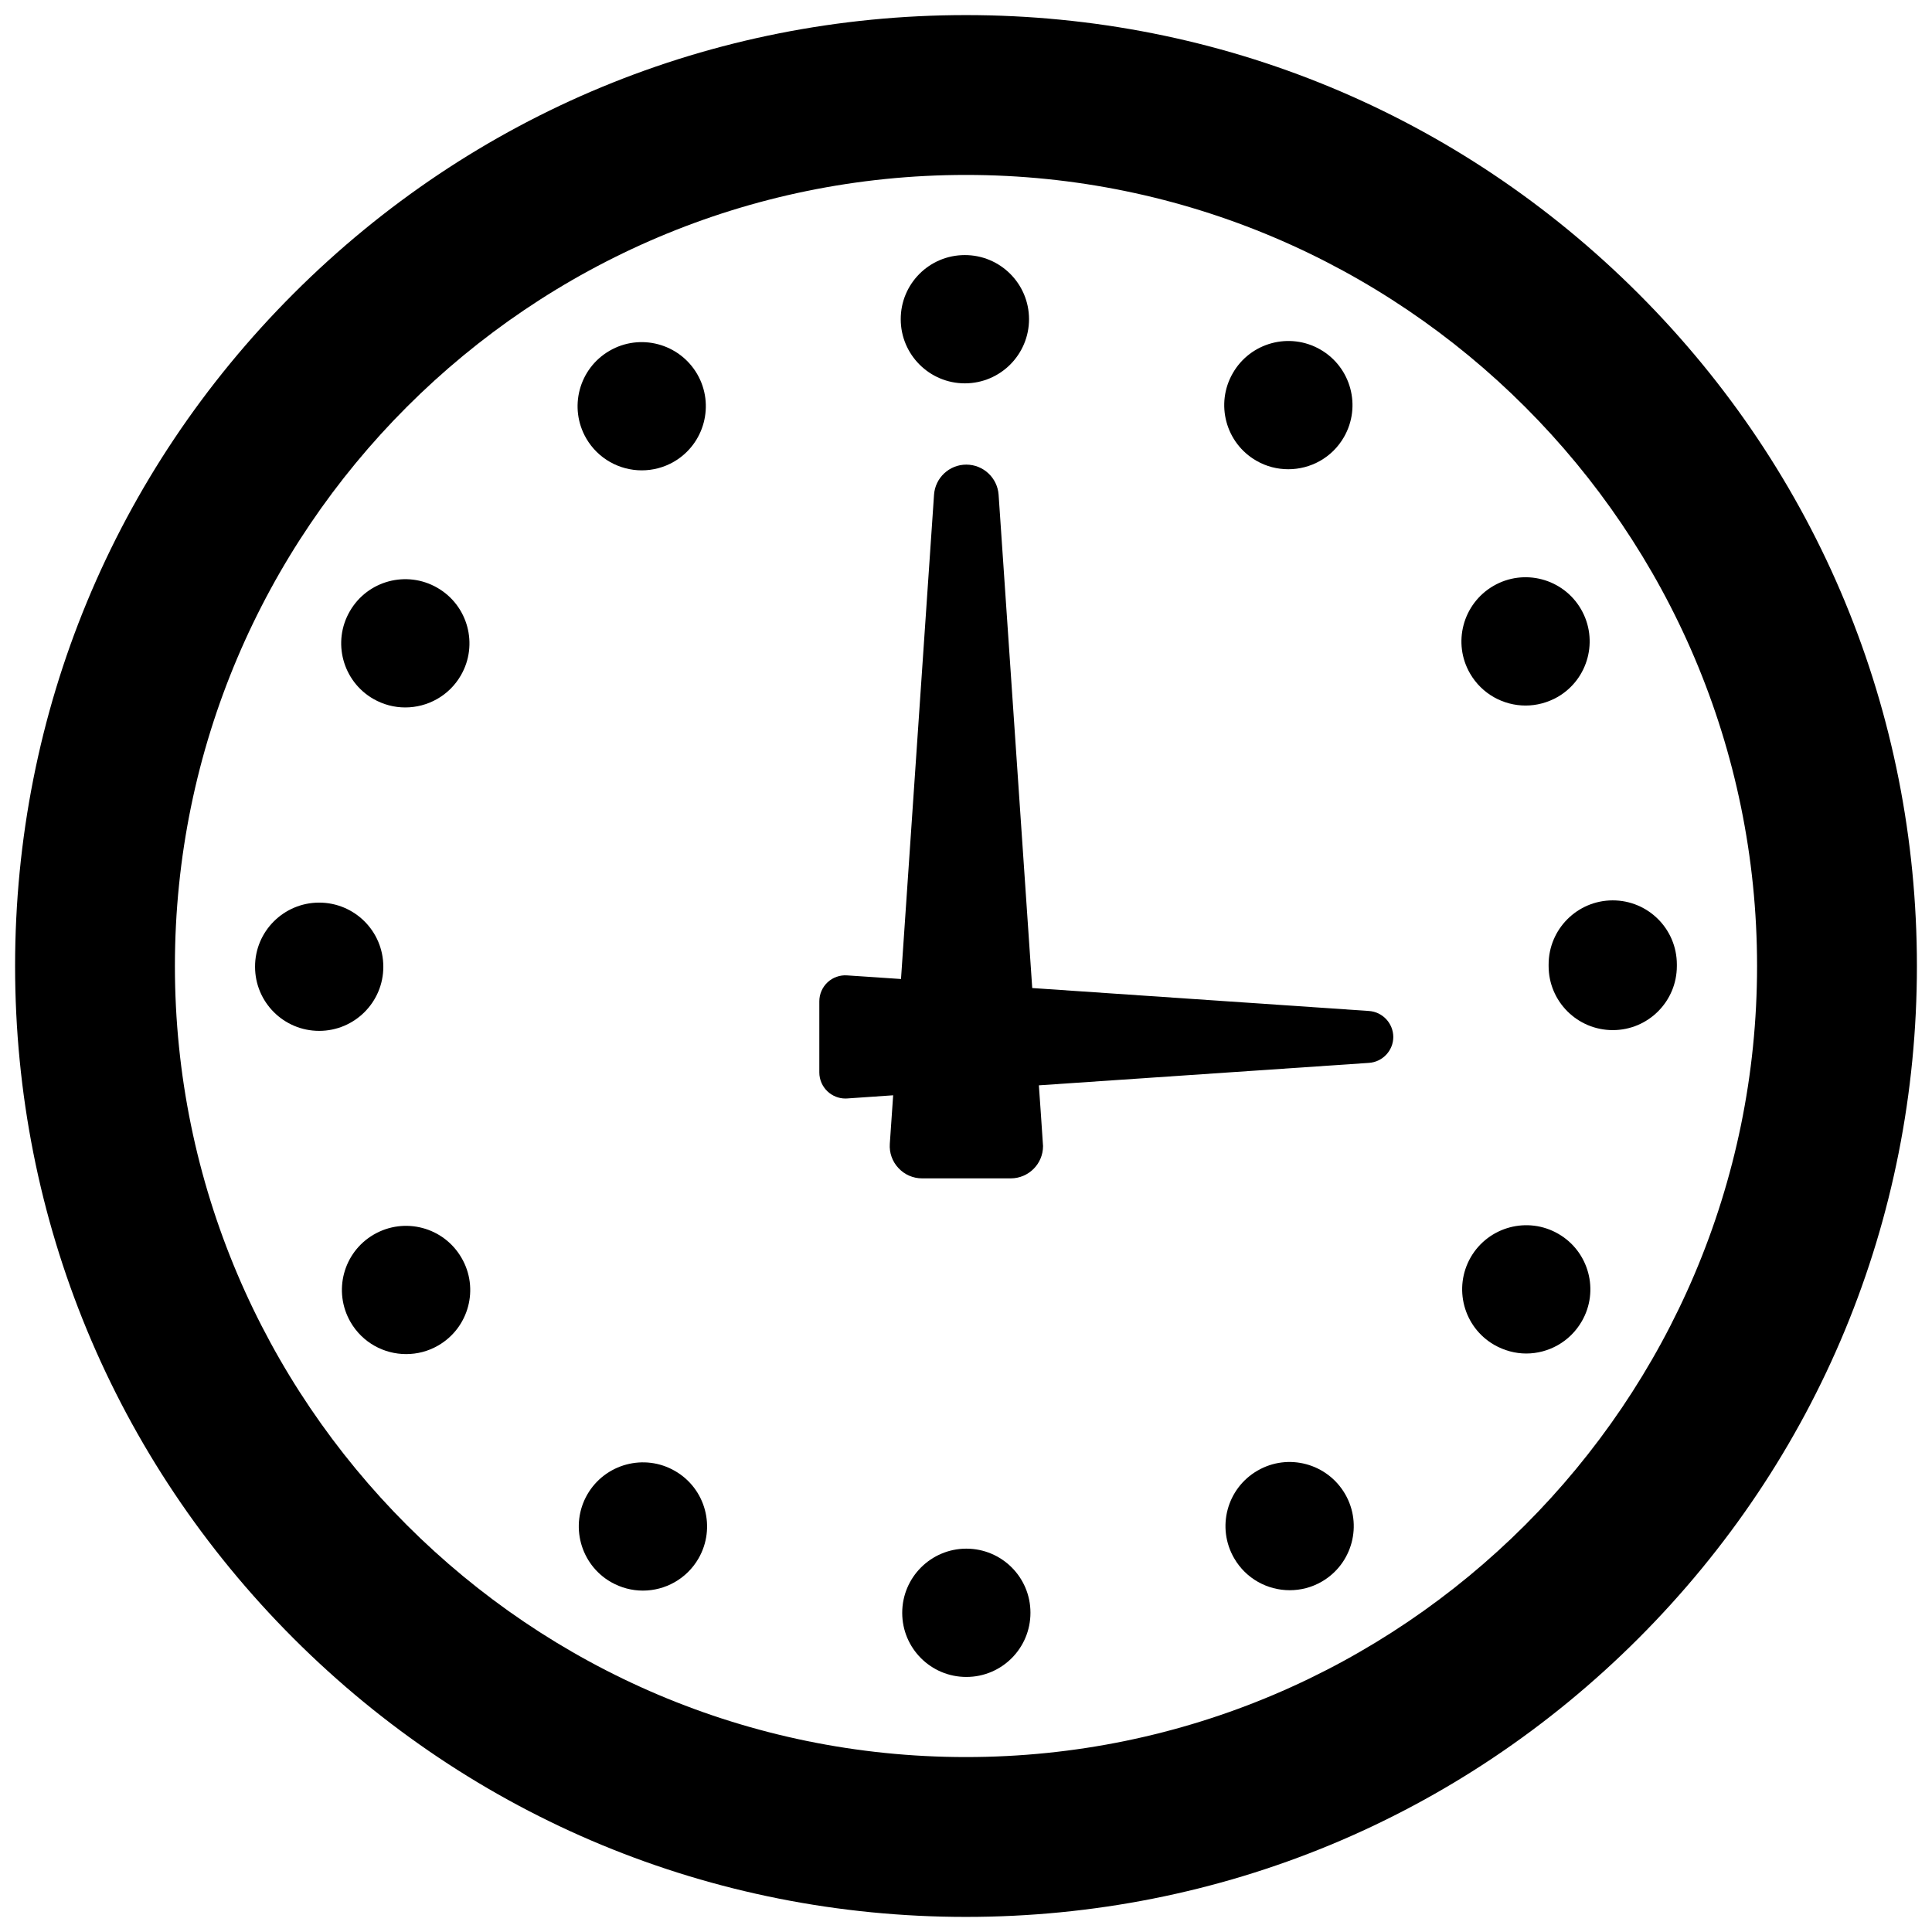
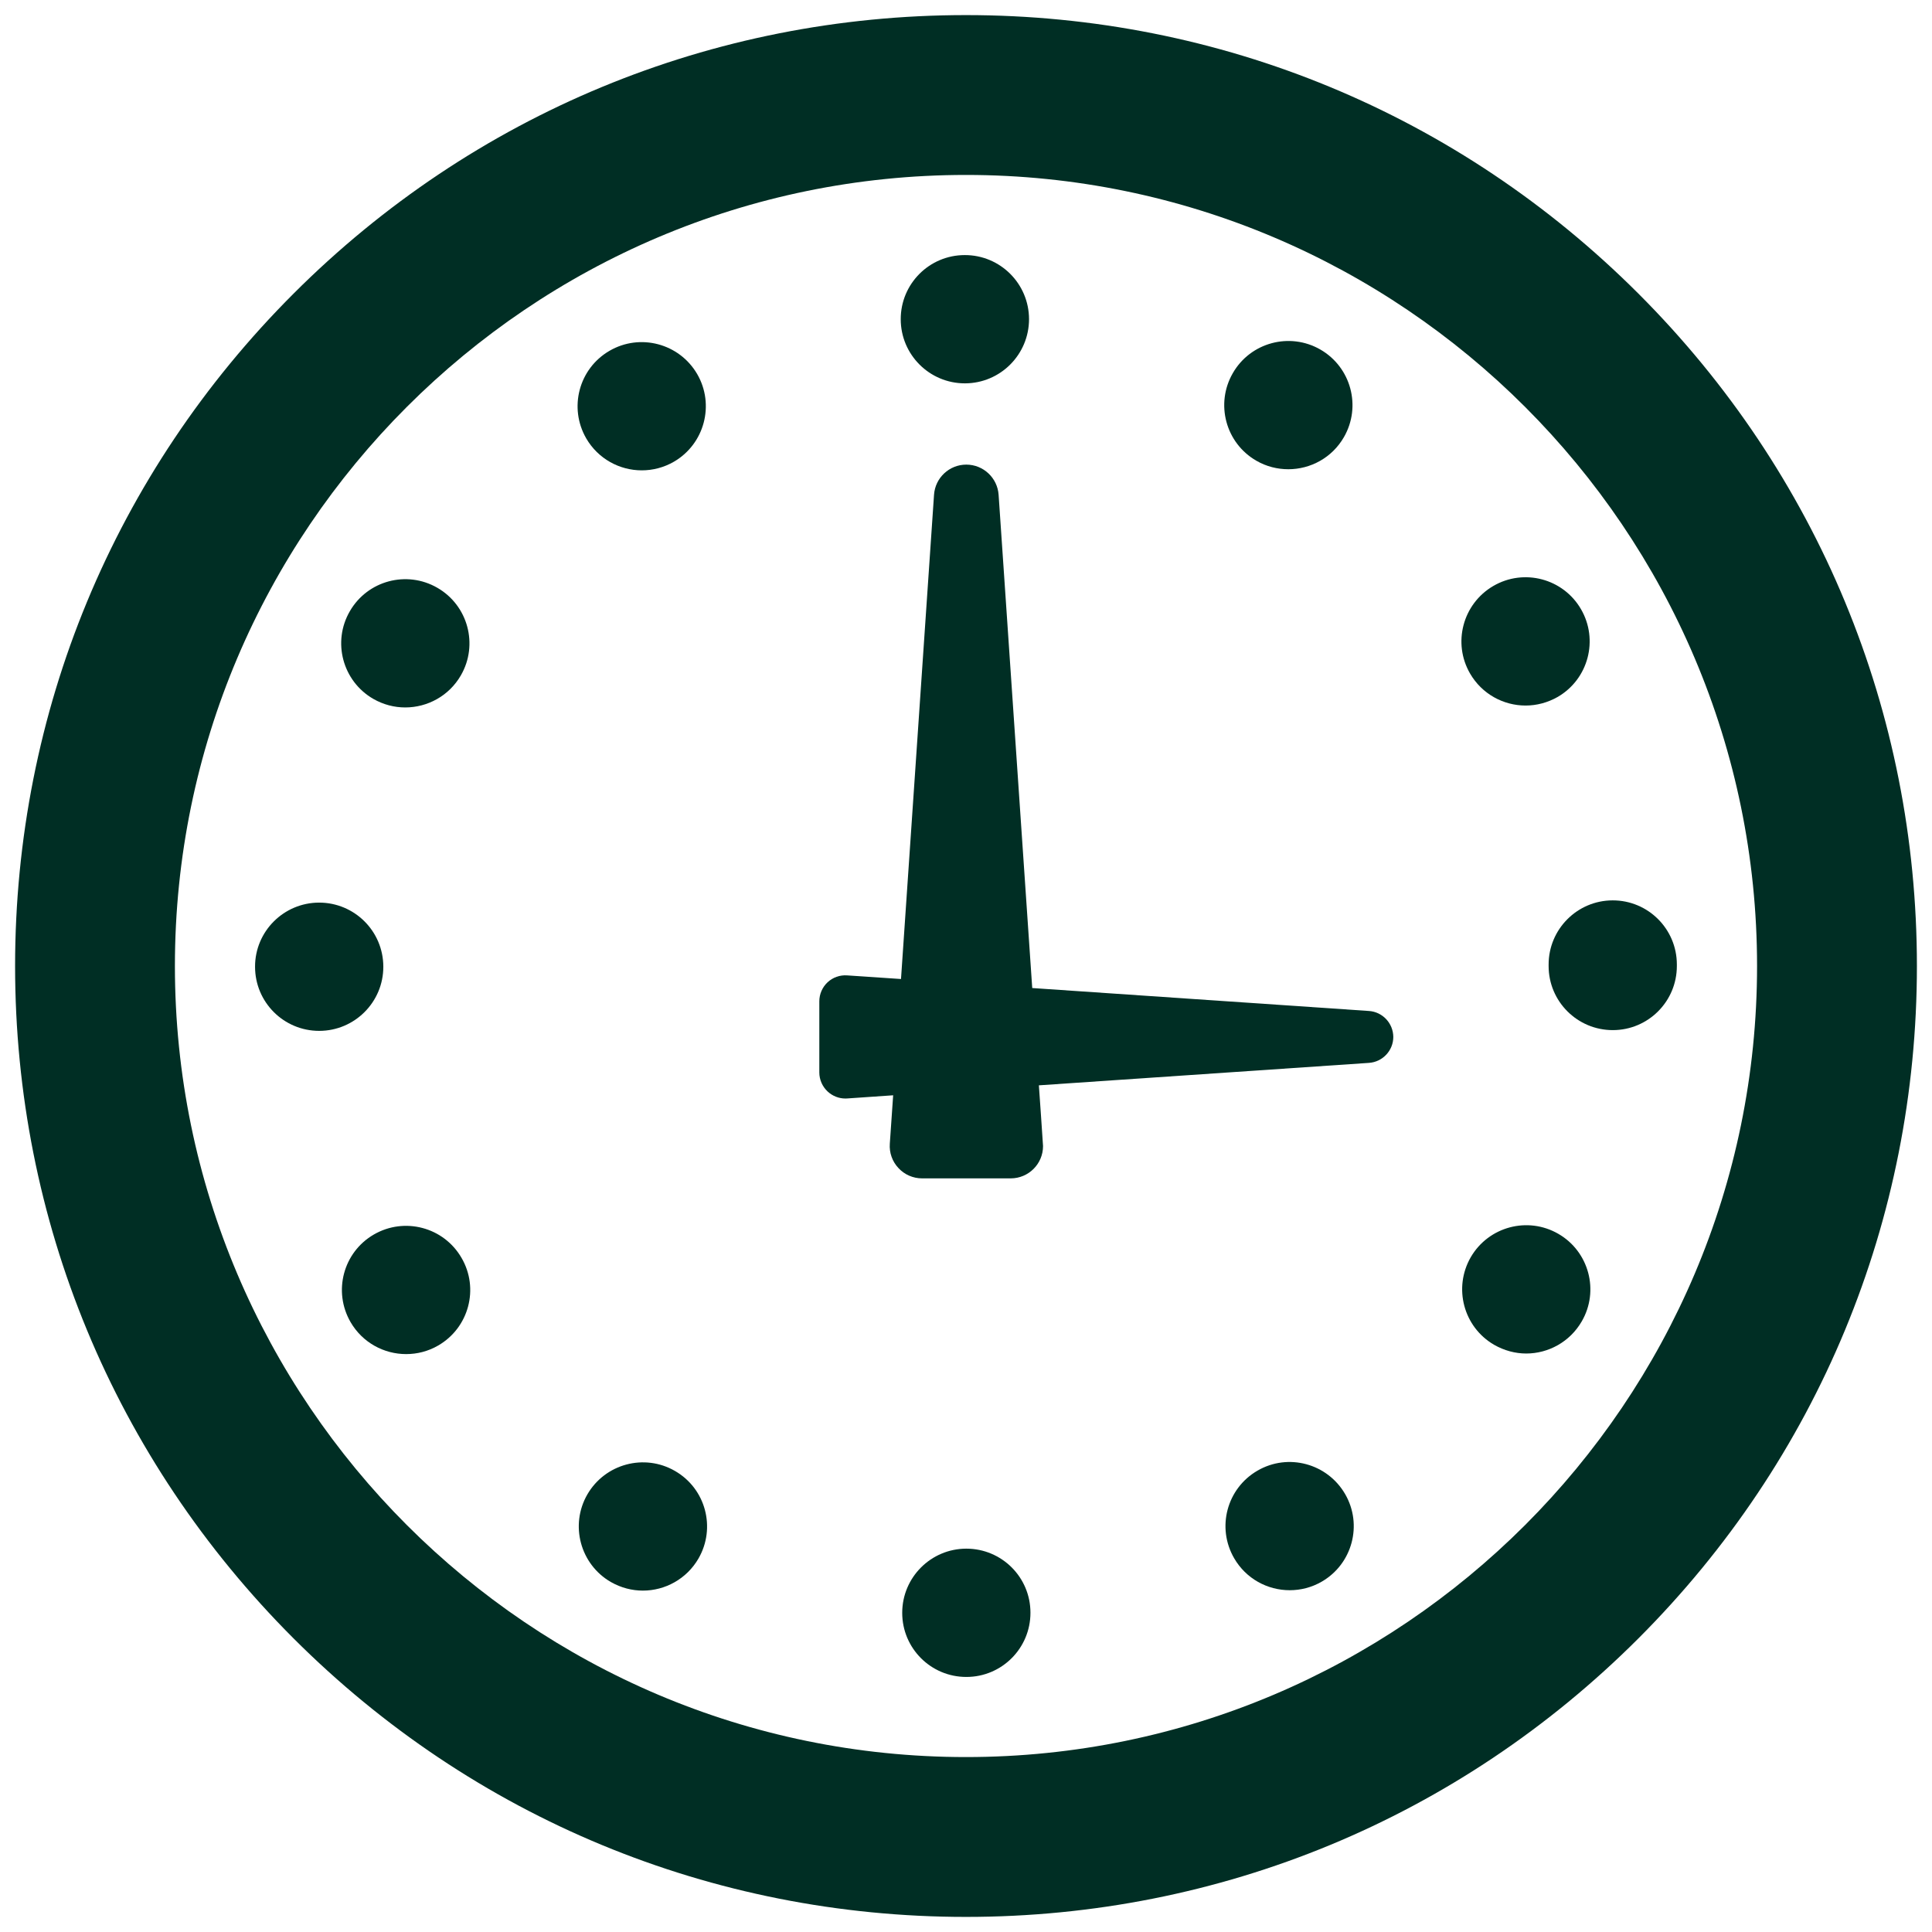
- <svg xmlns="http://www.w3.org/2000/svg" version="1.1" id="Capa_1" x="0px" y="0px" width="64px" height="64px" viewBox="0 0 64 64" enable-background="new 0 0 64 64" xml:space="preserve">
+ <svg xmlns="http://www.w3.org/2000/svg" version="1.1" id="Capa_1" x="0px" y="0px" width="64px" height="64px" viewBox="0 0 64 64" enable-background="new 0 0 64 64" xml:space="preserve" fill="#002E24">
  <g>
    <g>
      <g>
        <path d="M54.274,9.726C48.323,3.777,40.413,0.5,31.999,0.5c-8.412,0-16.323,3.277-22.274,9.226C3.775,15.675,0.5,23.585,0.5,32     c0,8.414,3.275,16.322,9.225,22.275c5.951,5.949,13.862,9.225,22.274,9.225c8.414,0,16.324-3.275,22.275-9.225     C60.224,48.322,63.5,40.414,63.5,32C63.5,23.585,60.224,15.675,54.274,9.726z M31.999,58.205     C17.549,58.205,5.794,46.447,5.794,32c0-14.451,11.755-26.205,26.205-26.205C46.448,5.796,58.205,17.55,58.205,32     C58.205,46.447,46.448,58.205,31.999,58.205z" />
        <path d="M22.359,48.727c-1.015-0.586-2.313-0.238-2.902,0.777c-0.586,1.016-0.236,2.316,0.778,2.902     c0.334,0.191,0.7,0.285,1.061,0.285c0.734,0,1.448-0.383,1.842-1.063C23.724,50.611,23.378,49.313,22.359,48.727z" />
        <path d="M21.259,15.581c0.362,0,0.729-0.092,1.065-0.286c1.014-0.589,1.359-1.89,0.771-2.904     c-0.591-1.014-1.89-1.359-2.903-0.771c-1.016,0.588-1.36,1.887-0.772,2.903C19.814,15.201,20.526,15.581,21.259,15.581z" />
        <path d="M12.365,23.151c0.336,0.192,0.698,0.284,1.059,0.284c0.735,0,1.45-0.381,1.843-1.063c0.587-1.015,0.236-2.316-0.778-2.9     c-1.017-0.588-2.316-0.239-2.901,0.777C11,21.264,11.349,22.564,12.365,23.151z" />
        <path d="M31.963,12.699c0,0,0,0,0.004,0c1.172-0.003,2.122-0.955,2.121-2.13c-0.004-1.174-0.956-2.122-2.129-2.119     c-1.174,0-2.124,0.953-2.121,2.126C29.839,11.749,30.791,12.699,31.963,12.699z" />
        <path d="M12.384,40.895c-1.015,0.588-1.359,1.885-0.771,2.902c0.395,0.68,1.107,1.059,1.841,1.059     c0.361,0,0.728-0.09,1.063-0.285c1.016-0.588,1.363-1.889,0.772-2.902C14.7,40.65,13.399,40.307,12.384,40.895z" />
        <path d="M12.698,32.022c-0.002-1.175-0.954-2.122-2.128-2.122c-1.173,0.003-2.124,0.955-2.121,2.125     c0,1.176,0.952,2.124,2.125,2.124h0.001C11.749,34.148,12.701,33.193,12.698,32.022z" />
        <path d="M32.01,51.301c-1.172,0.002-2.123,0.953-2.123,2.127s0.952,2.125,2.126,2.123c1.174,0,2.124-0.953,2.122-2.129     C34.135,52.25,33.185,51.301,32.01,51.301z" />
        <path d="M51.623,40.873c-1.016-0.588-2.313-0.24-2.902,0.773c-0.586,1.018-0.24,2.314,0.773,2.902     c0.338,0.193,0.704,0.289,1.064,0.289c0.731,0,1.445-0.383,1.839-1.064C52.985,42.762,52.638,41.459,51.623,40.873z" />
        <path d="M53.419,29.826c-1.172,0.003-2.121,0.957-2.119,2.13c0,0.011,0,0.023,0,0.033c0,0.006,0,0.009,0,0.012     c0,1.171,0.95,2.123,2.126,2.123c1.173,0,2.122-0.951,2.122-2.123c0-0.009,0-0.017,0-0.024c0-0.01,0-0.021,0-0.031     C55.546,30.772,54.594,29.823,53.419,29.826z" />
        <path d="M41.618,15.262c0.333,0.193,0.699,0.282,1.06,0.282c0.733,0,1.448-0.38,1.841-1.063c0.586-1.017,0.236-2.316-0.78-2.902     c-1.015-0.584-2.315-0.237-2.9,0.781C40.252,13.377,40.601,14.677,41.618,15.262z" />
        <path d="M41.656,48.717c-1.016,0.588-1.363,1.885-0.773,2.902c0.394,0.68,1.105,1.059,1.841,1.059     c0.359,0,0.726-0.09,1.062-0.285c1.015-0.588,1.36-1.887,0.773-2.9C43.97,48.477,42.671,48.127,41.656,48.717z" />
        <path d="M50.537,23.372c0.362,0,0.729-0.094,1.067-0.287c1.014-0.591,1.357-1.891,0.768-2.906s-1.891-1.359-2.904-0.768     s-1.358,1.89-0.769,2.903C49.093,22.992,49.805,23.372,50.537,23.372z" />
        <path d="M45.348,33.49l-11.154-0.76L33.08,16.389c-0.04-0.562-0.508-0.998-1.07-0.998c-0.563,0-1.03,0.436-1.069,0.998     l-1.094,16.042l-1.785-0.12c-0.238-0.017-0.473,0.066-0.647,0.228c-0.174,0.163-0.274,0.391-0.274,0.631v2.357     c0,0.238,0.101,0.467,0.274,0.629c0.16,0.15,0.372,0.234,0.589,0.234c0.019,0,0.038,0,0.059-0.002l1.524-0.105l-0.111,1.607     c-0.021,0.297,0.083,0.588,0.286,0.803c0.201,0.219,0.486,0.342,0.783,0.342h2.933c0,0,0.002,0,0.003,0     c0.591,0,1.071-0.479,1.071-1.07c0-0.053-0.138-2.012-0.138-2.012l10.936-0.744c0.452-0.031,0.805-0.408,0.805-0.861     C46.15,33.896,45.8,33.52,45.348,33.49z" />
      </g>
    </g>
  </g>
</svg>
